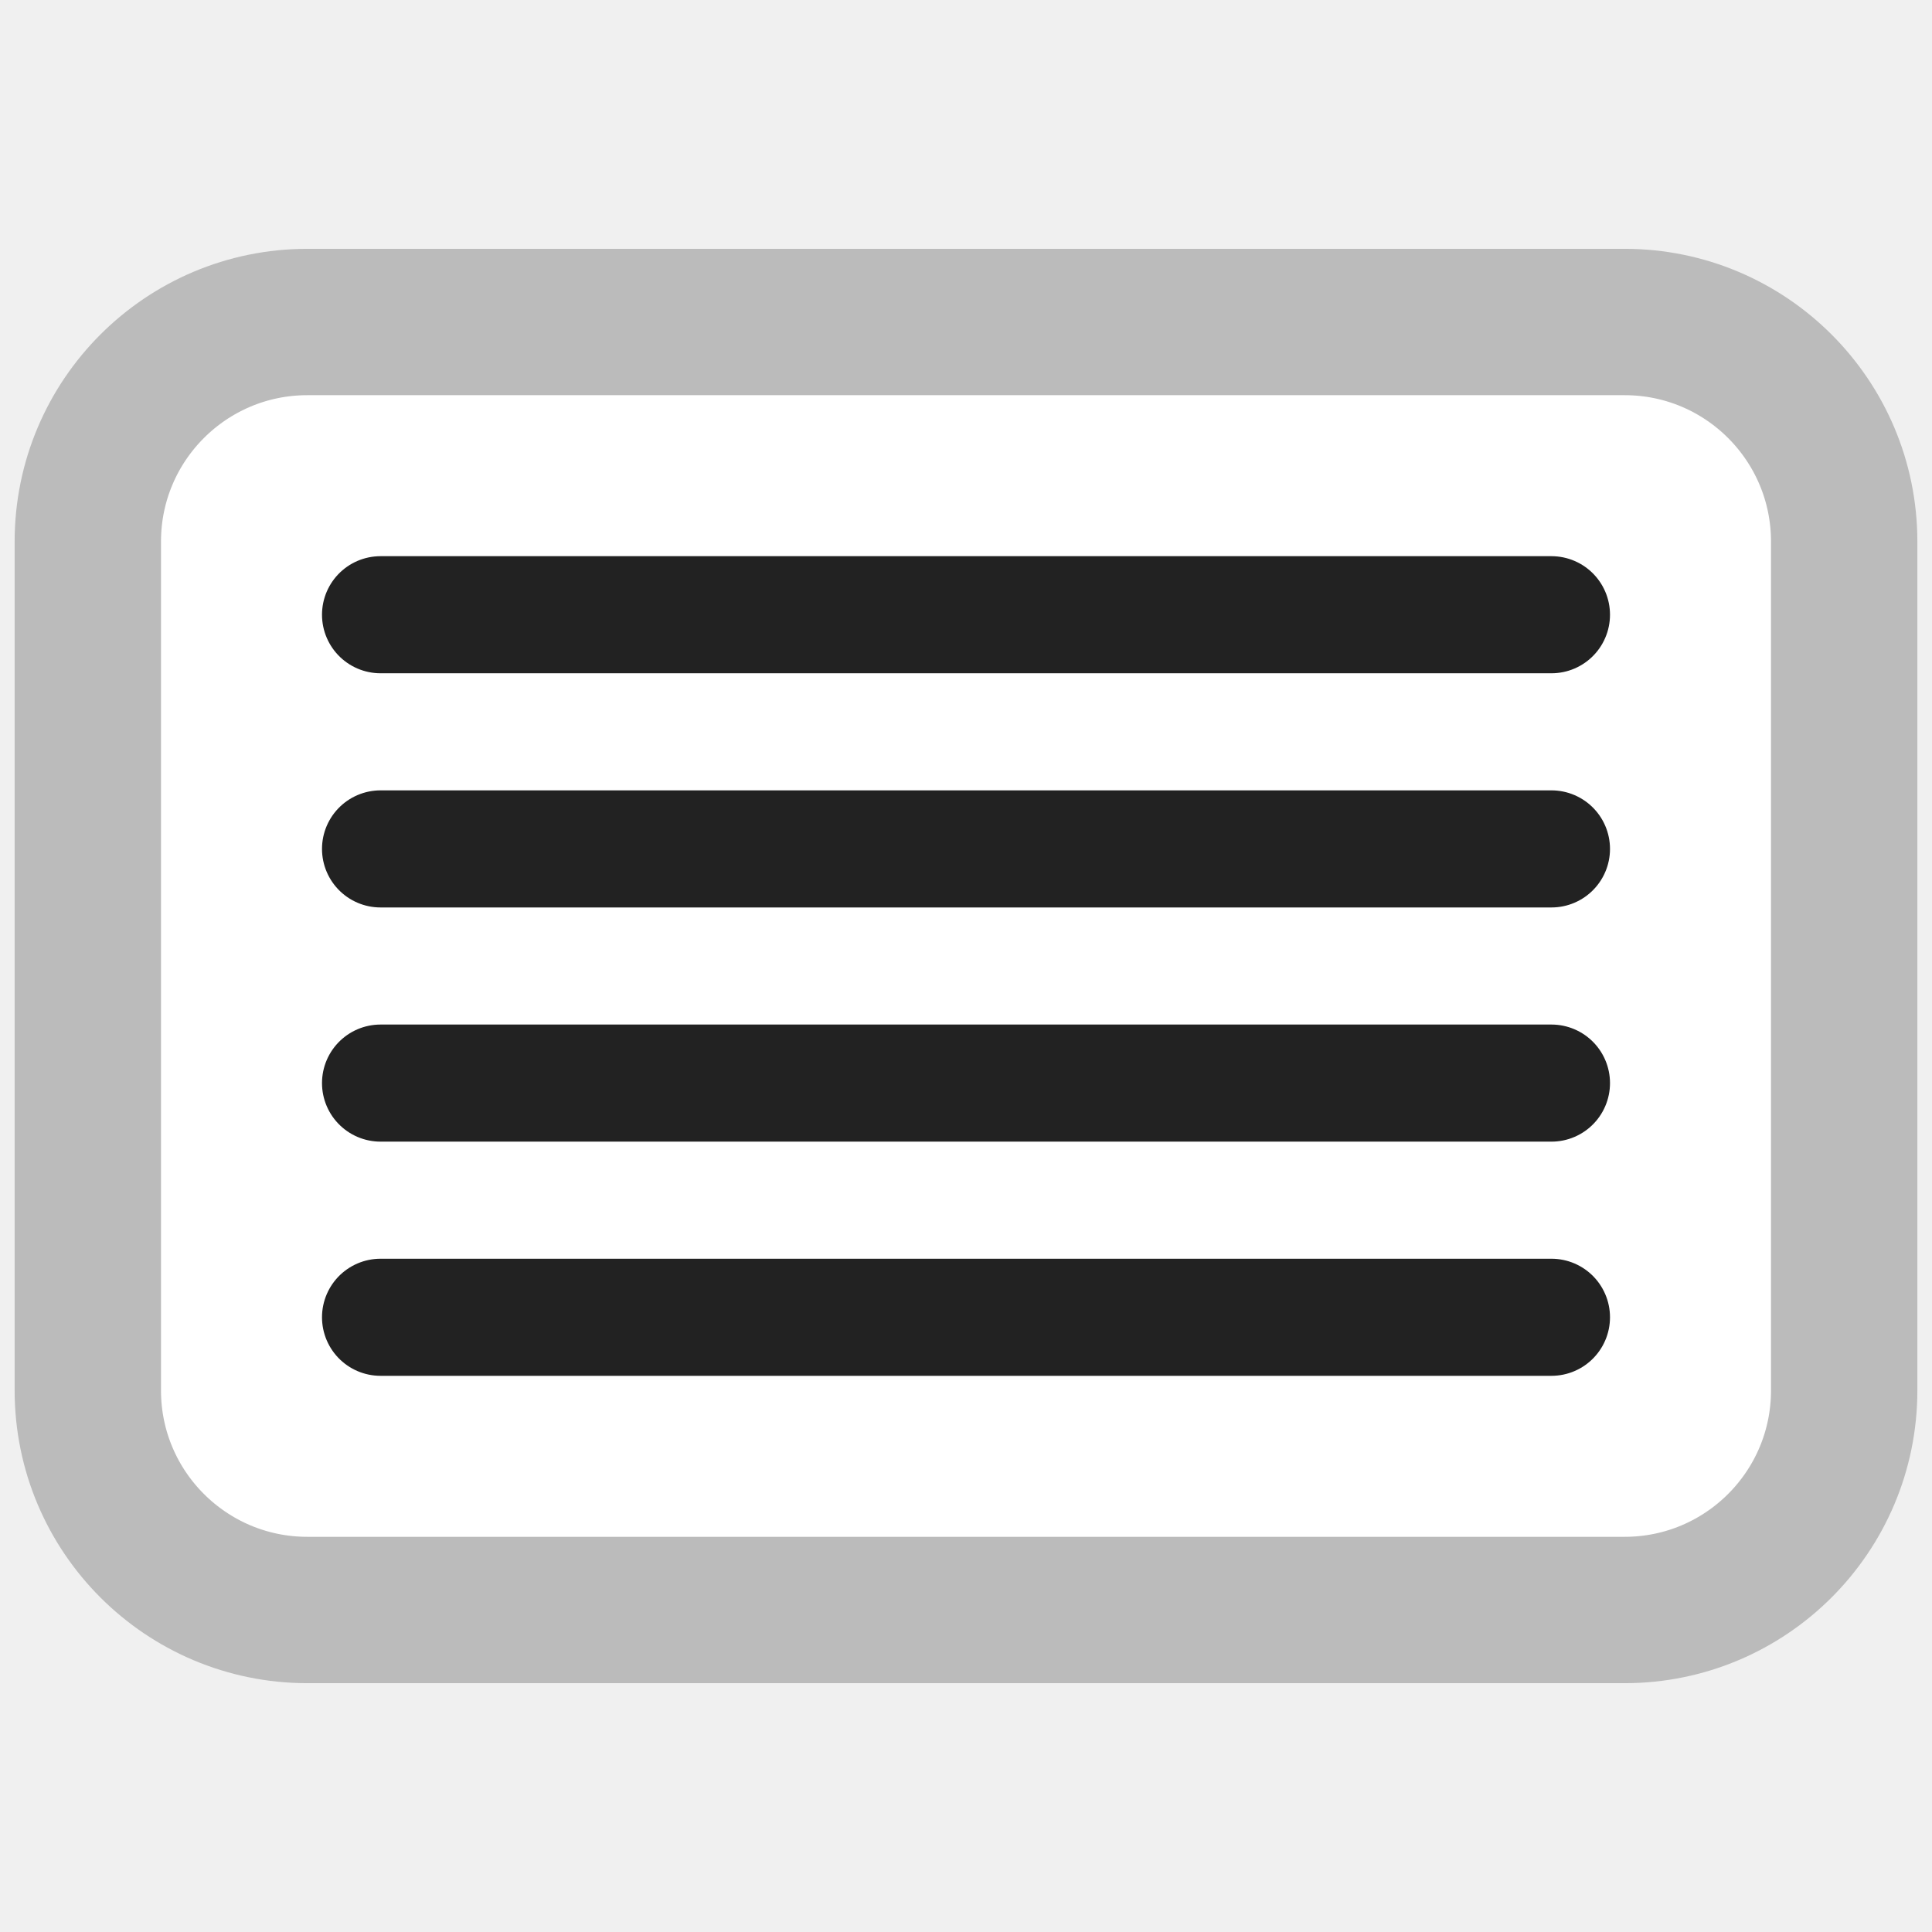
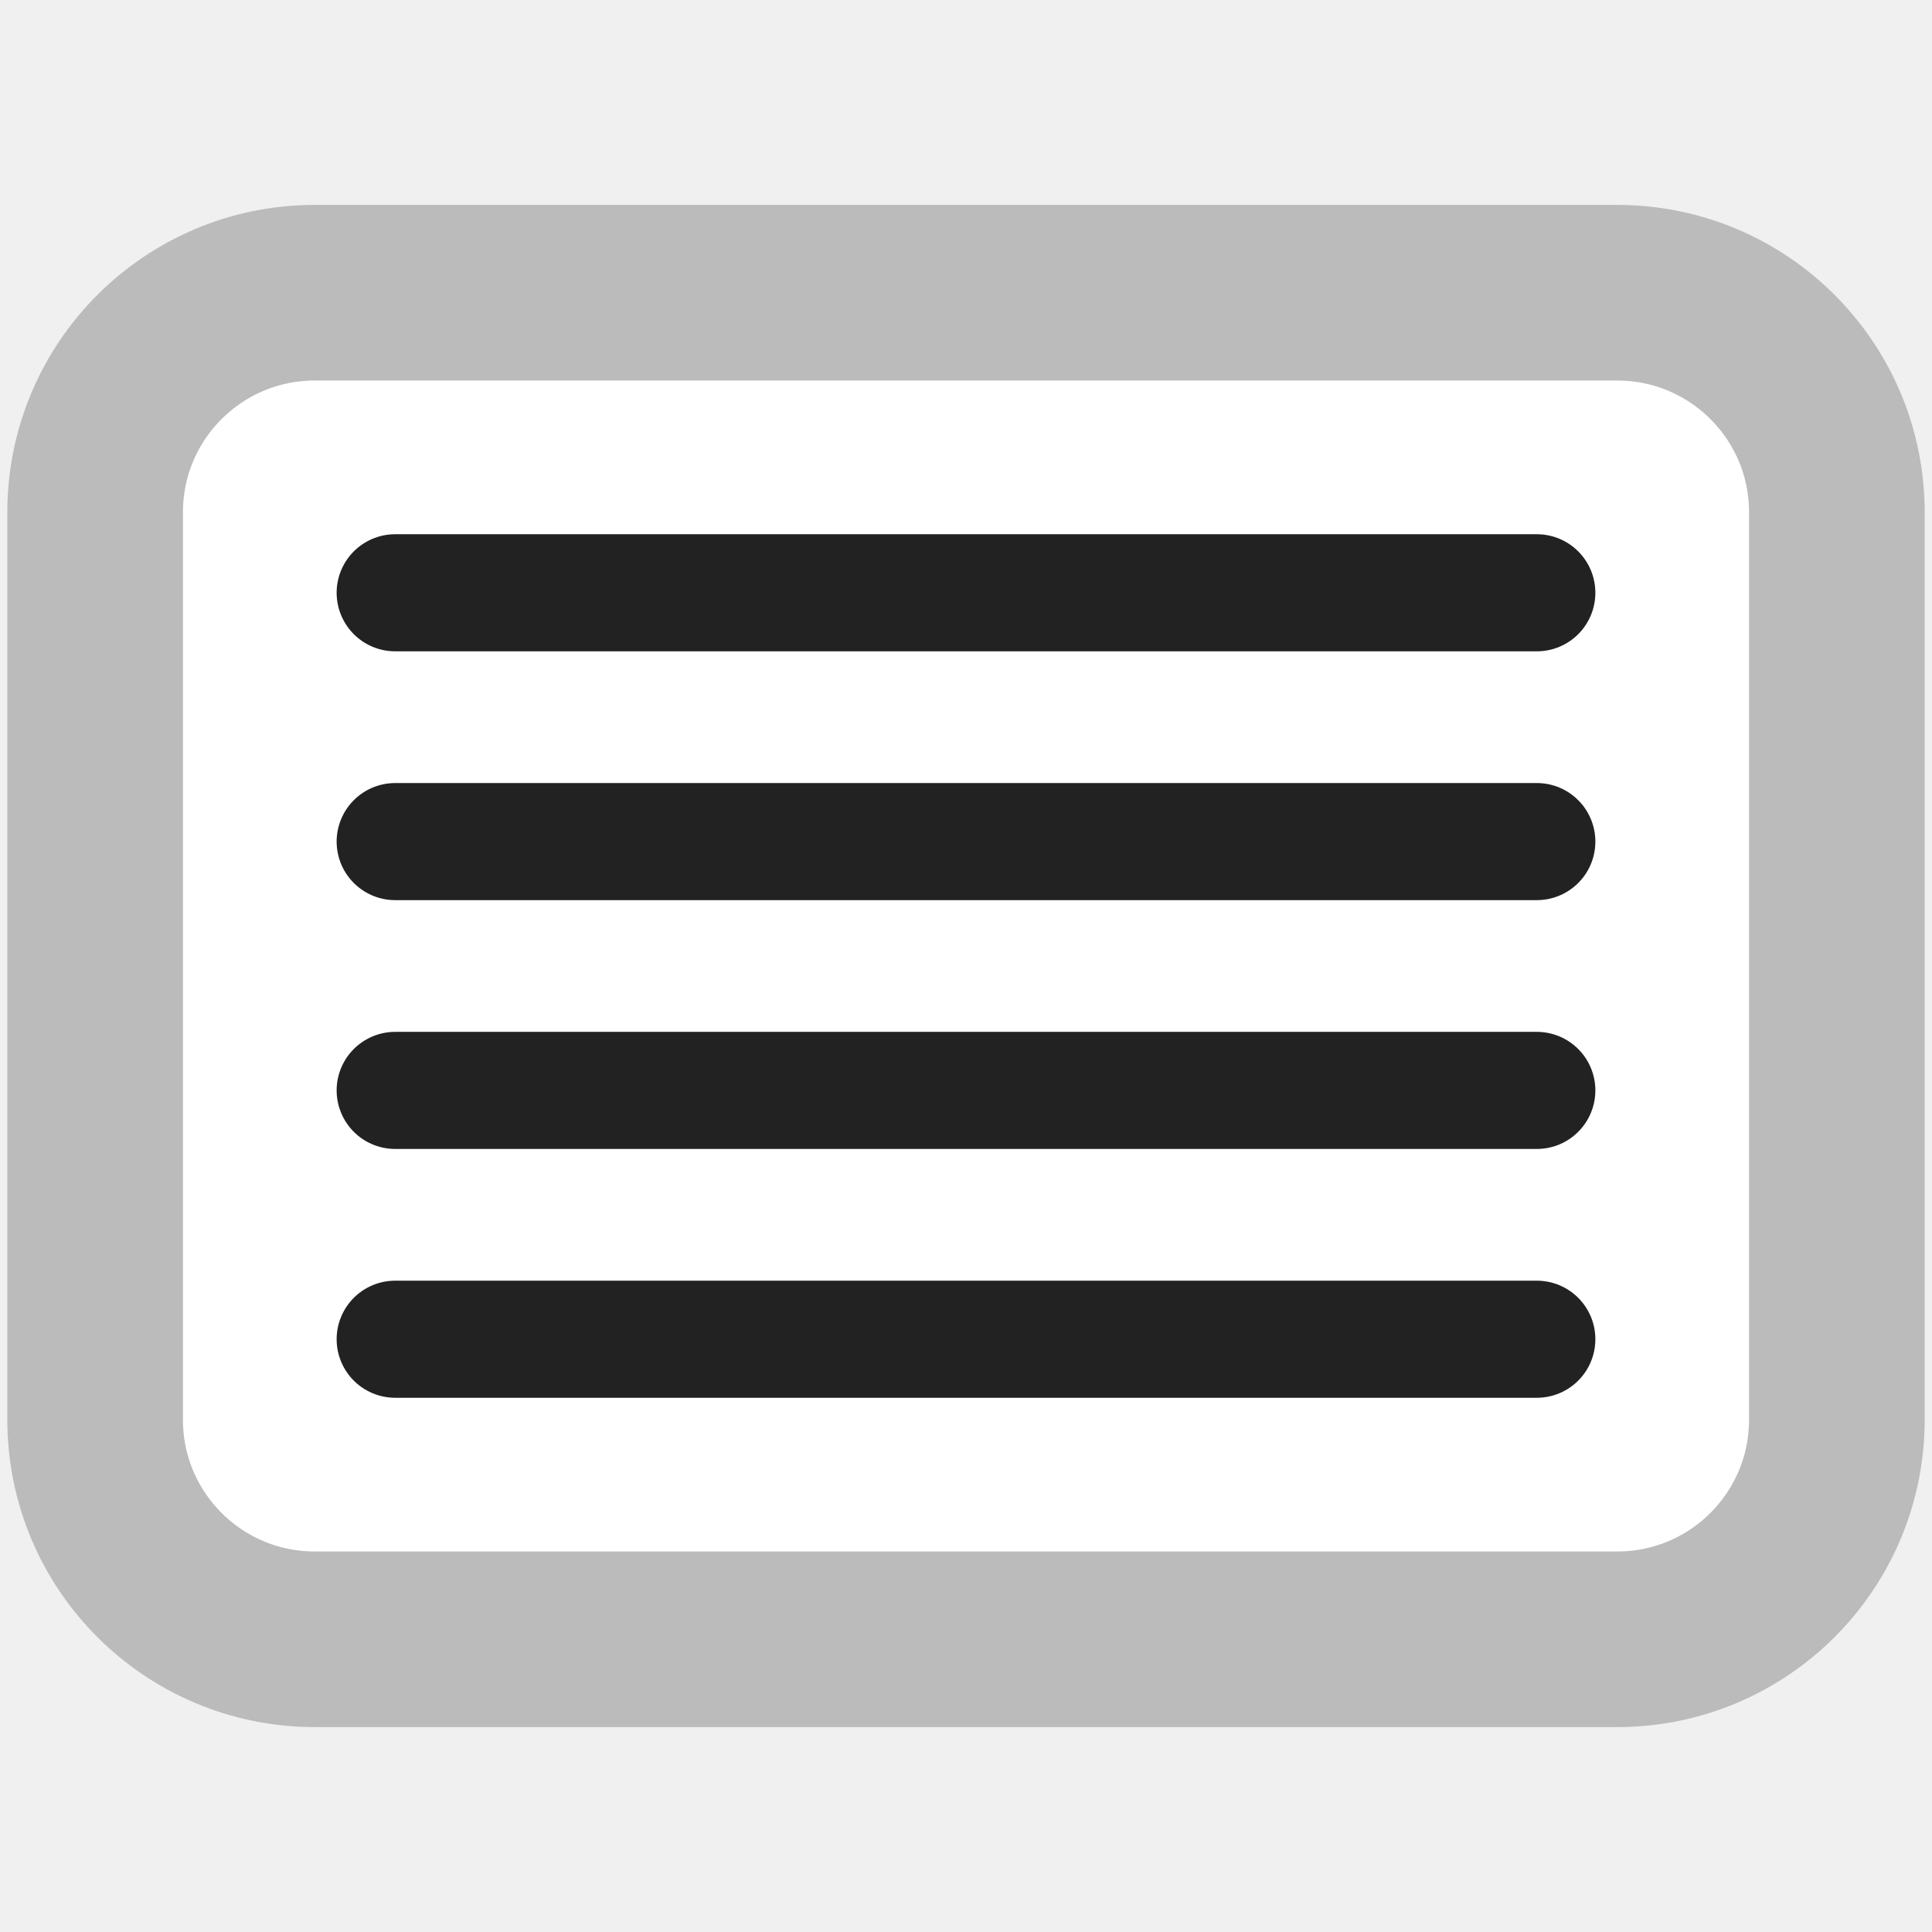
<svg xmlns="http://www.w3.org/2000/svg" width="264" height="264" viewBox="0 0 264 264">
  <style type="text/css">
  
-   svg { border: 1px solid #666; fill: transparent; }
-   #container { fill: #fff; stroke-width: 20; stroke: #bbb; stroke-linejoin: round; }
+   svg { fill: transparent; }
+   #container { fill: #fff; stroke-width: 24; stroke: #bbb; stroke-linejoin: round; }
  #lines { fill: none; stroke-width: 16; stroke: #222; stroke-linecap: round; }
  
 </style>
  <g>
-     <path id="container" d="M12,74 a30 30, 0, 0, 1, 30,-30 h180 a30 30, 0, 0, 1, 30,30 v116 a30 30, 0, 0, 1, -30,30 h-180 a30 30, 0, 0, 1, -30,-30 z" />
-     <path id="lines" d="M52,84 h160 m-160,32 h160 m-160,32 h160 m-160,32 h160" />
+     <path id="container" d="M13,70 a30 30, 0, 0, 1, 30,-30 h178 a30 30, 0, 0, 1, 30,30 v124 a30 30, 0, 0, 1, -30,30 h-178 a30 30, 0, 0, 1, -30,-30 z" />
+     <path id="lines" d="M54,81 h156 m-156,34 h156 m-156,34 h156 m-156,34 h156" />
  </g>
</svg>
